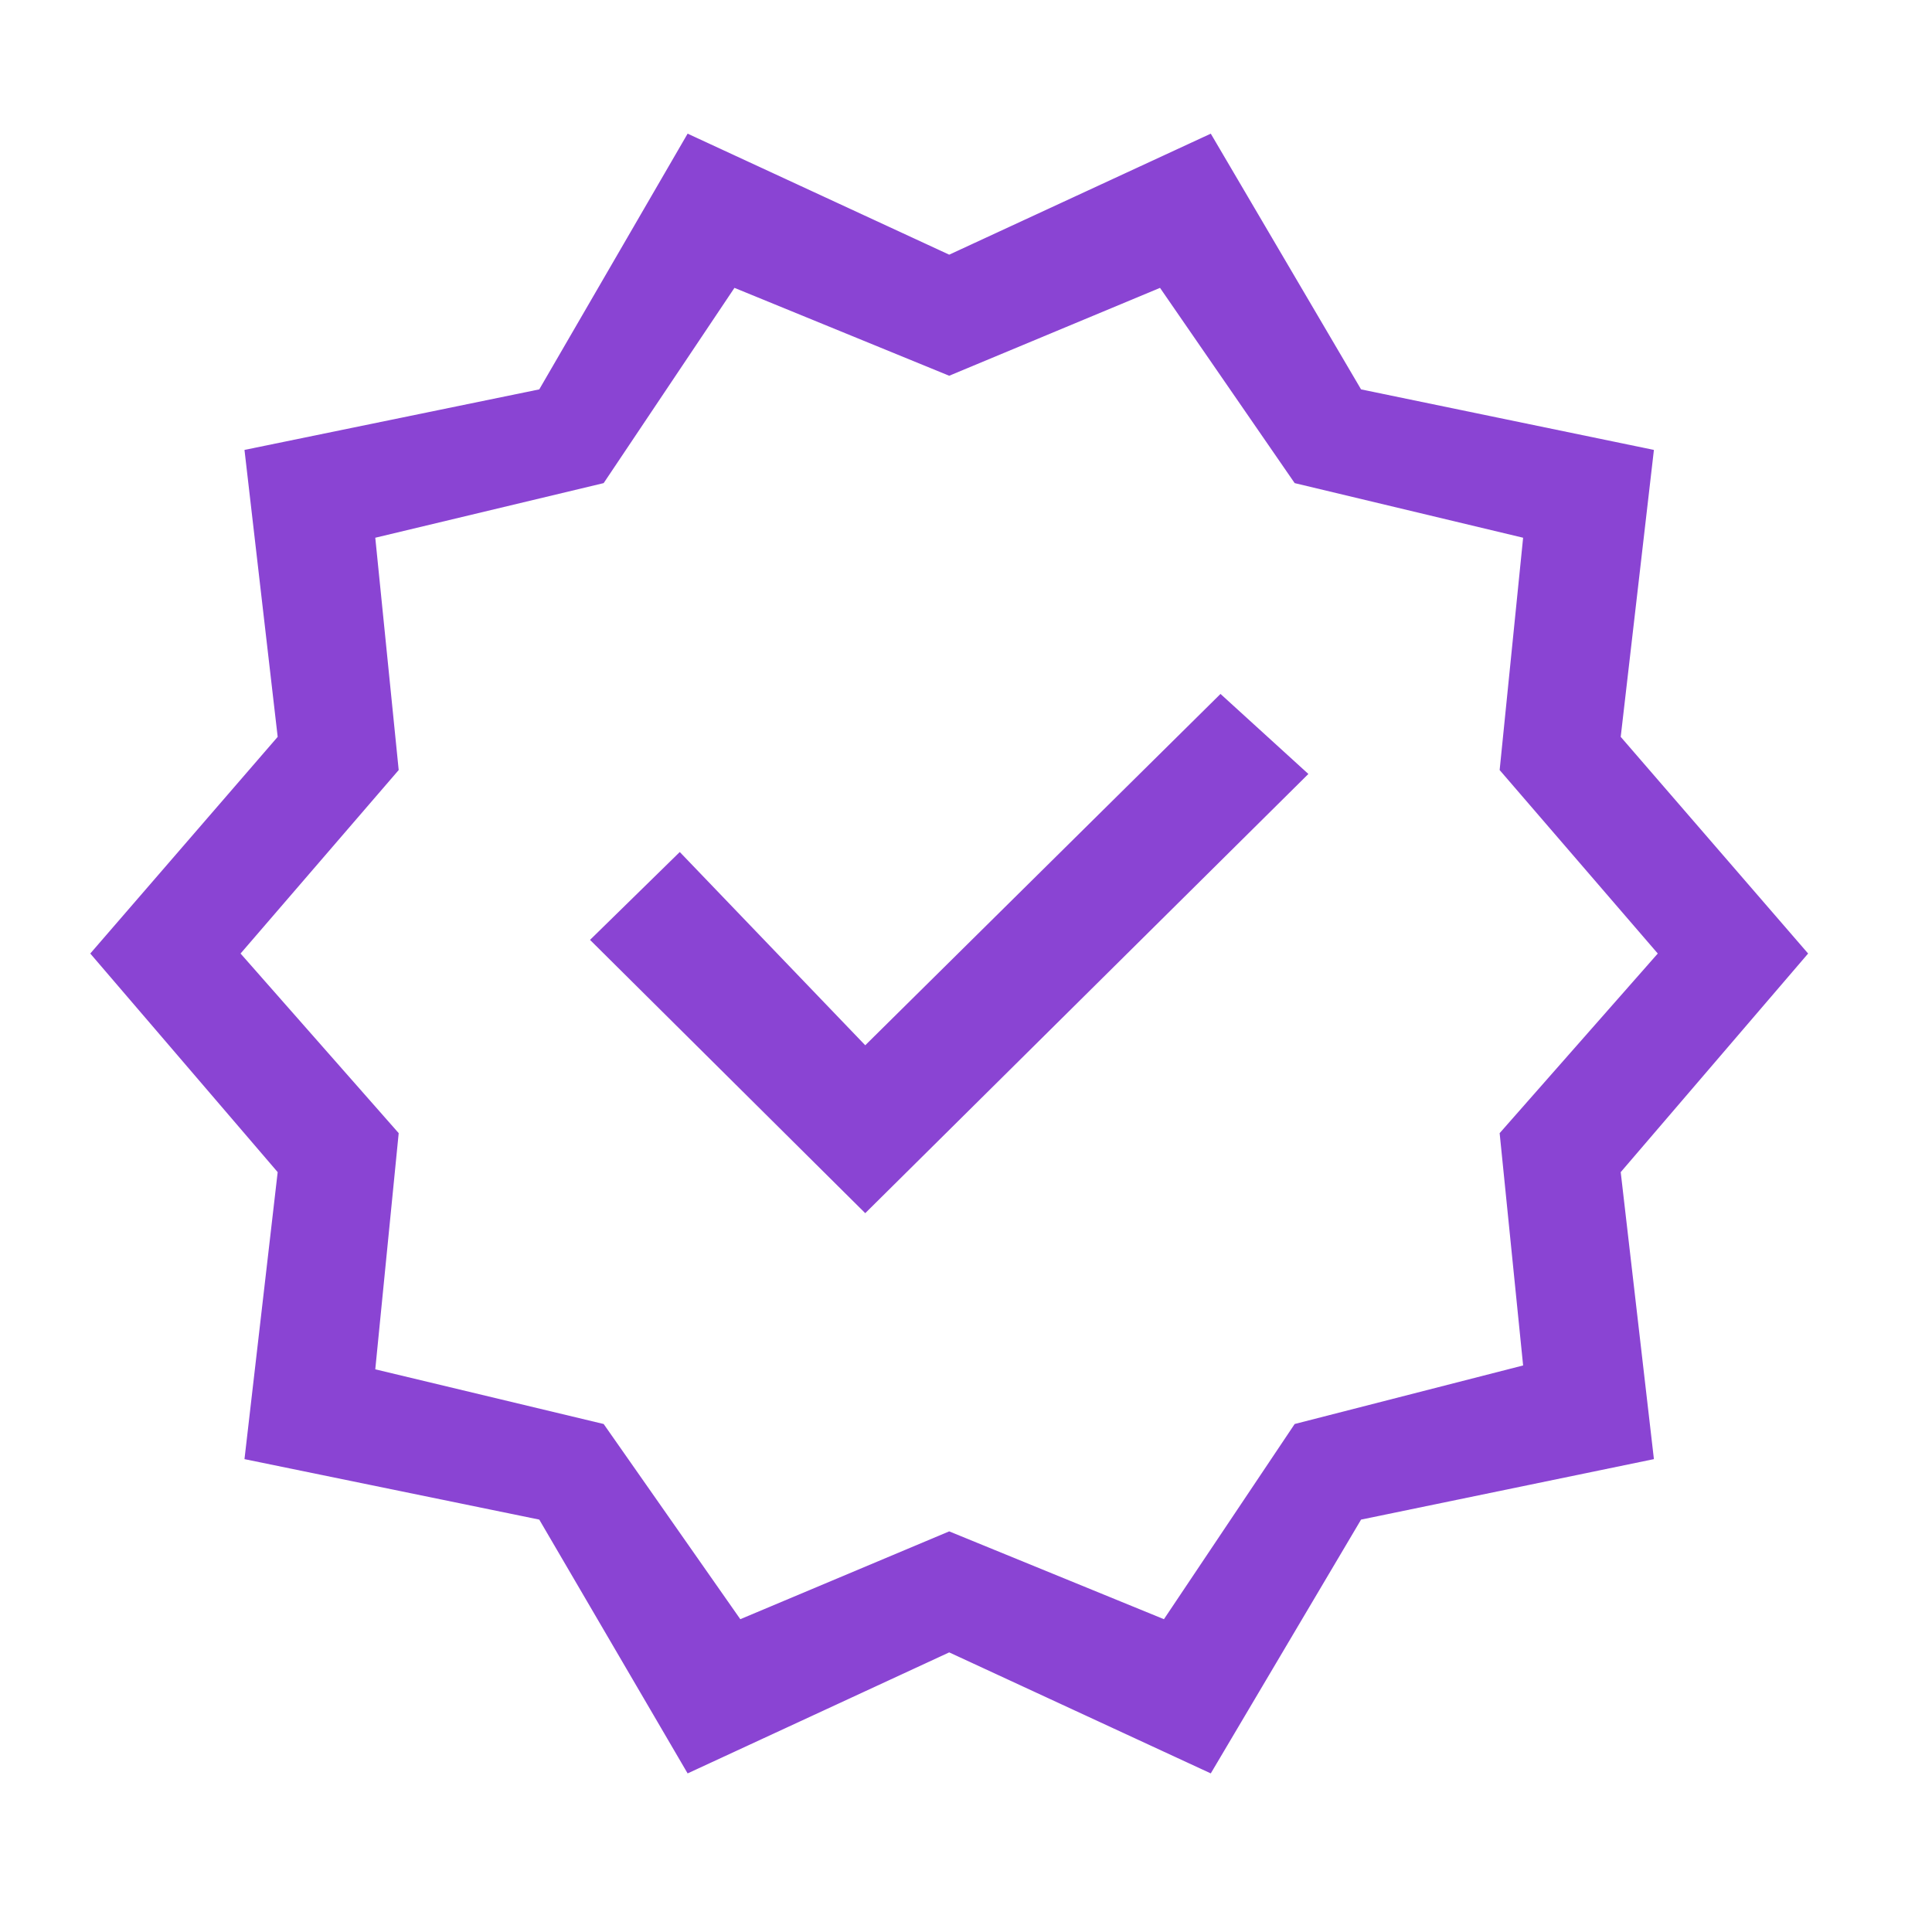
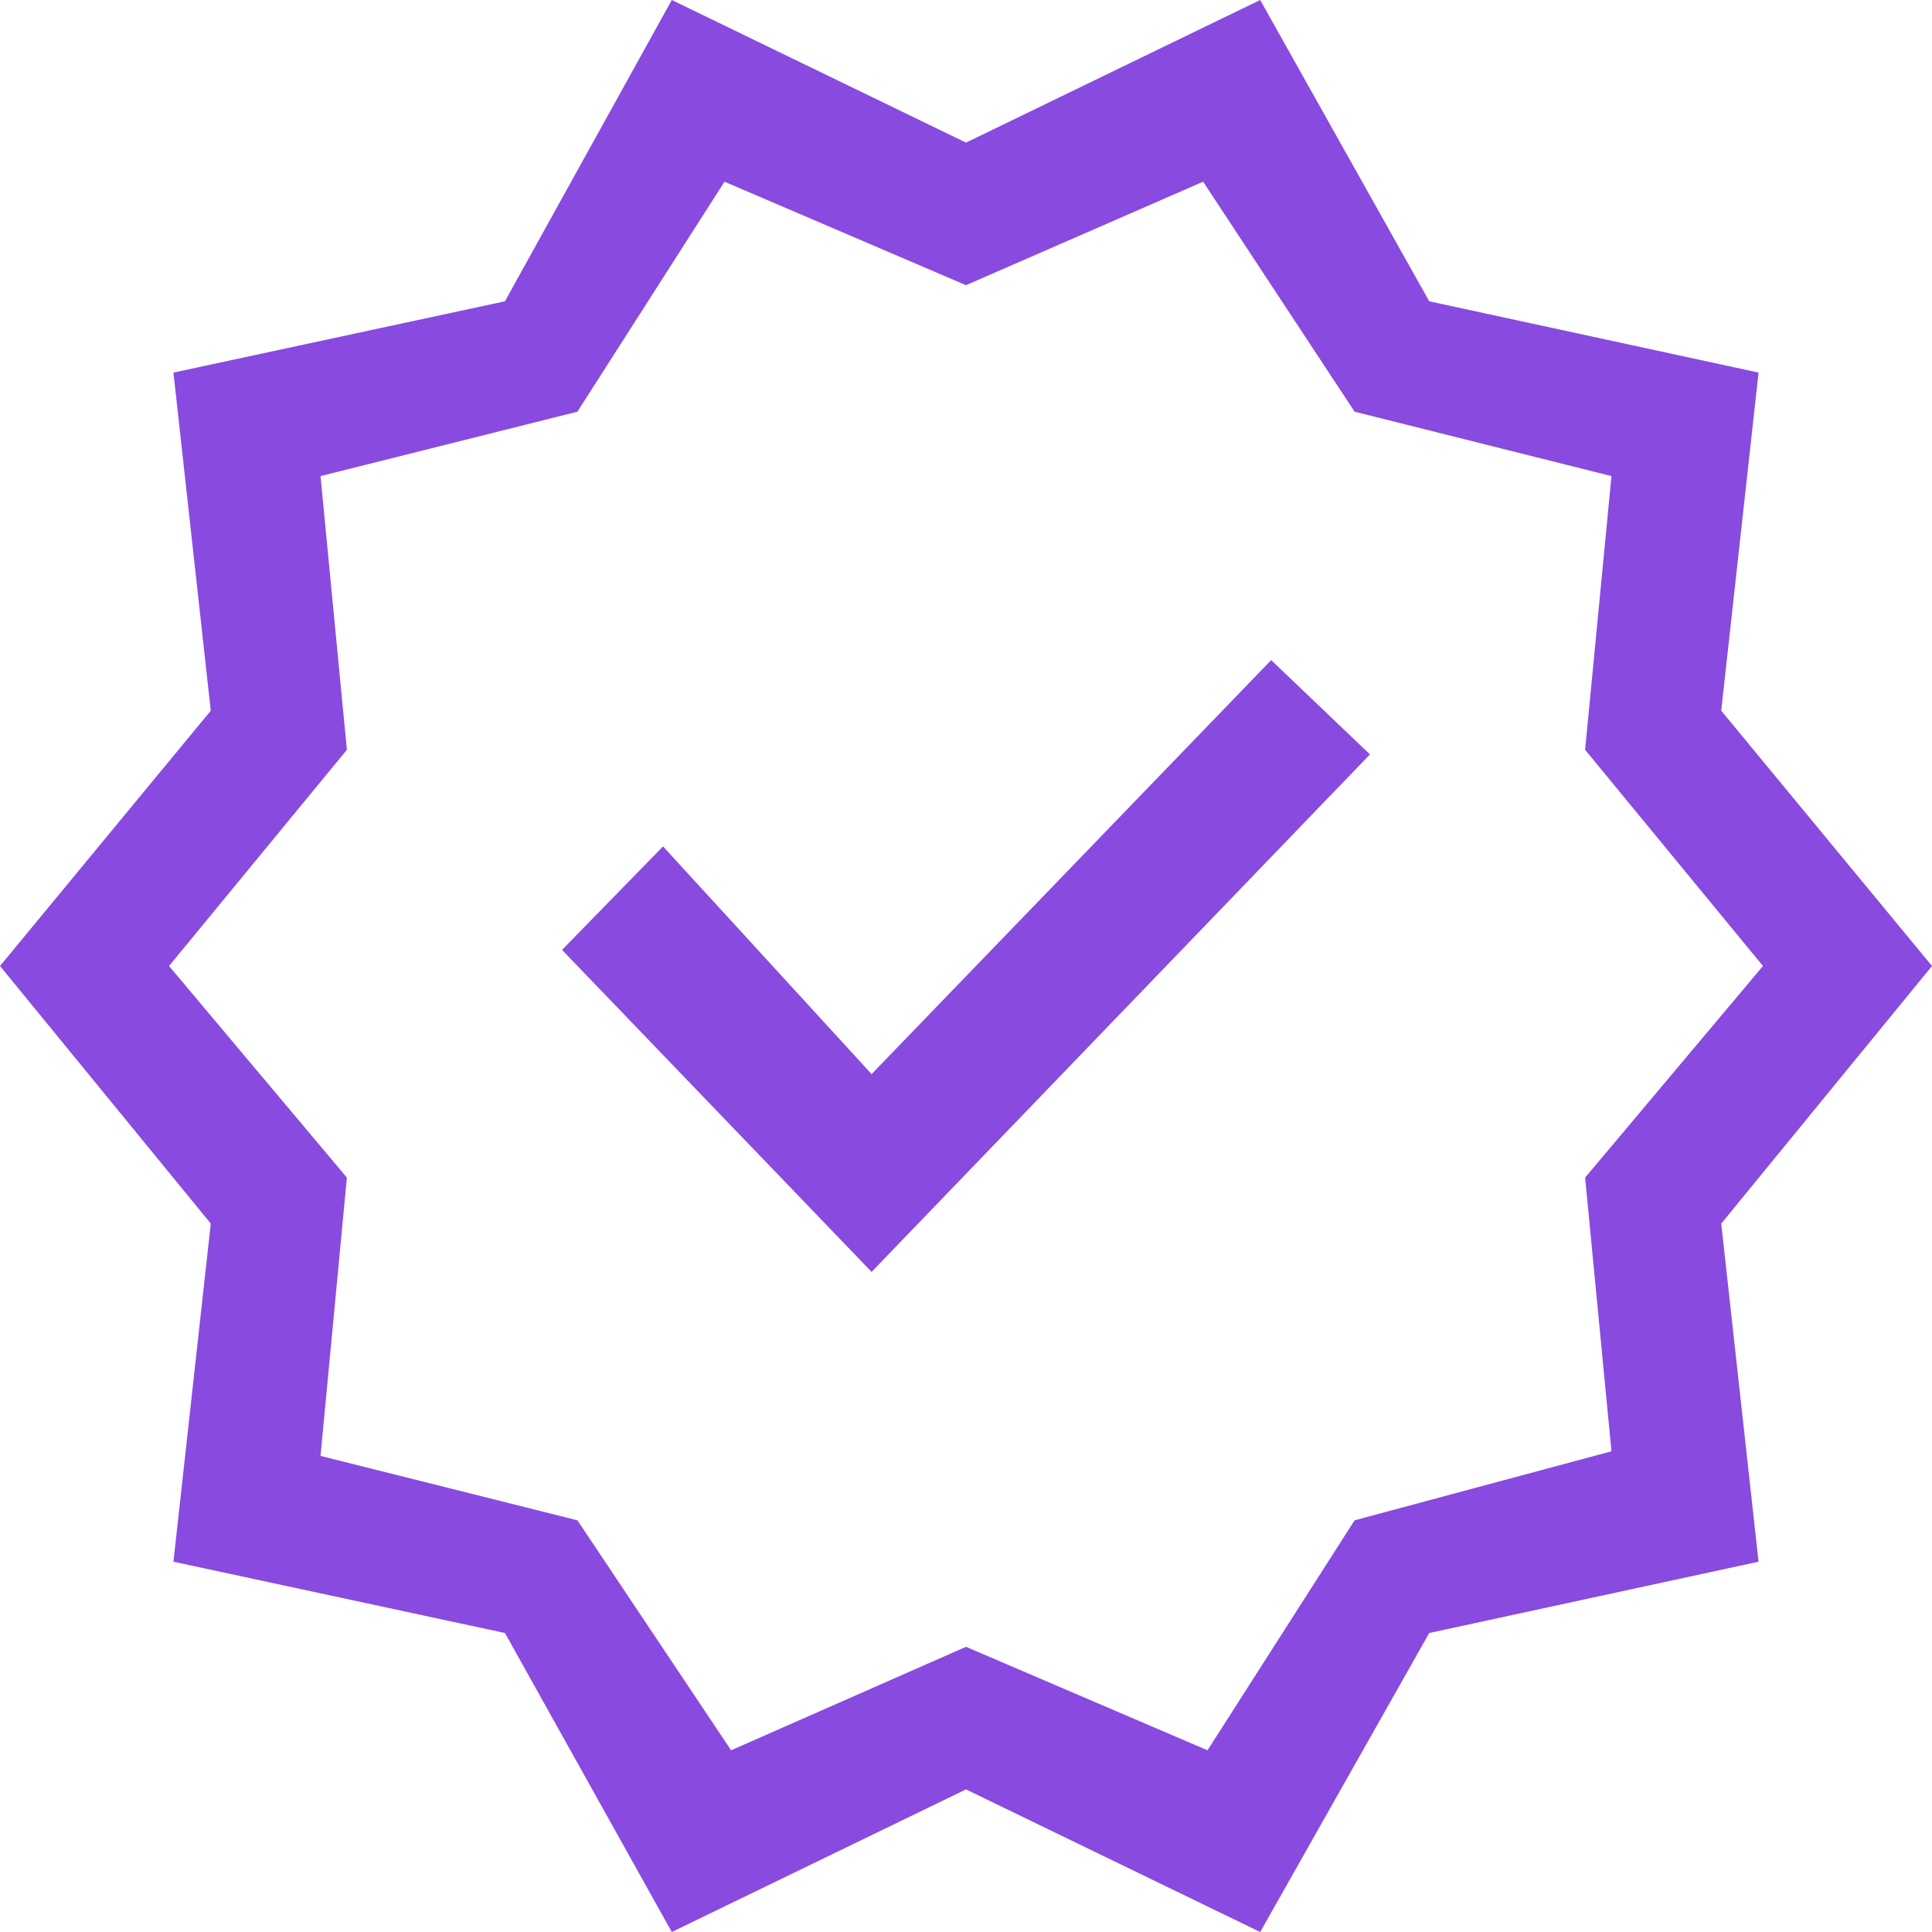
- <svg xmlns="http://www.w3.org/2000/svg" width="33" height="33" viewBox="0 0 33 33" fill="none">
-   <path d="M11.745 30.291L9.211 25.956L4.176 24.923L4.743 20.021L1.542 16.287L4.743 12.586L4.176 7.685L9.211 6.651L11.745 2.283L16.213 4.35L20.681 2.283L23.248 6.651L28.25 7.685L27.683 12.586L30.884 16.287L27.683 20.021L28.25 24.923L23.248 25.956L20.681 30.291L16.213 28.224L11.745 30.291ZM12.645 27.657L16.213 26.157L19.881 27.657L22.114 24.323L26.016 23.323L25.615 19.355L28.316 16.287L25.615 13.153L26.016 9.185L22.114 8.252L19.814 4.917L16.213 6.418L12.545 4.917L10.311 8.252L6.41 9.185L6.81 13.153L4.109 16.287L6.81 19.355L6.41 23.389L10.311 24.323L12.645 27.657ZM14.779 20.722L22.348 13.22L20.847 11.853L14.779 17.854L11.611 14.553L10.078 16.054L14.779 20.722Z" fill="#8A44D3" />
+ <svg xmlns="http://www.w3.org/2000/svg" width="75" height="75" viewBox="0 0 75 75" fill="none">
+   <path d="M26.079 75L19.602 63.393L6.733 60.625L8.182 47.5L0 37.5L8.182 27.589L6.733 14.464L19.602 11.696L26.079 0L37.5 5.536L48.92 0L55.483 11.696L68.267 14.464L66.818 27.589L75 37.5L66.818 47.5L68.267 60.625L55.483 63.393L48.92 75L37.5 69.464L26.079 75ZM28.381 67.946L37.5 63.929L46.875 67.946L52.585 59.018L62.557 56.339L61.534 45.714L68.438 37.5L61.534 29.107L62.557 18.482L52.585 15.982L46.705 7.054L37.5 11.071L28.125 7.054L22.415 15.982L12.443 18.482L13.466 29.107L6.562 37.5L13.466 45.714L12.443 56.518L22.415 59.018L28.381 67.946ZM33.835 49.375L53.182 29.286L49.347 25.625L33.835 41.696L25.739 32.857L21.818 36.875L33.835 49.375Z" fill="#894AE0" />
</svg>
